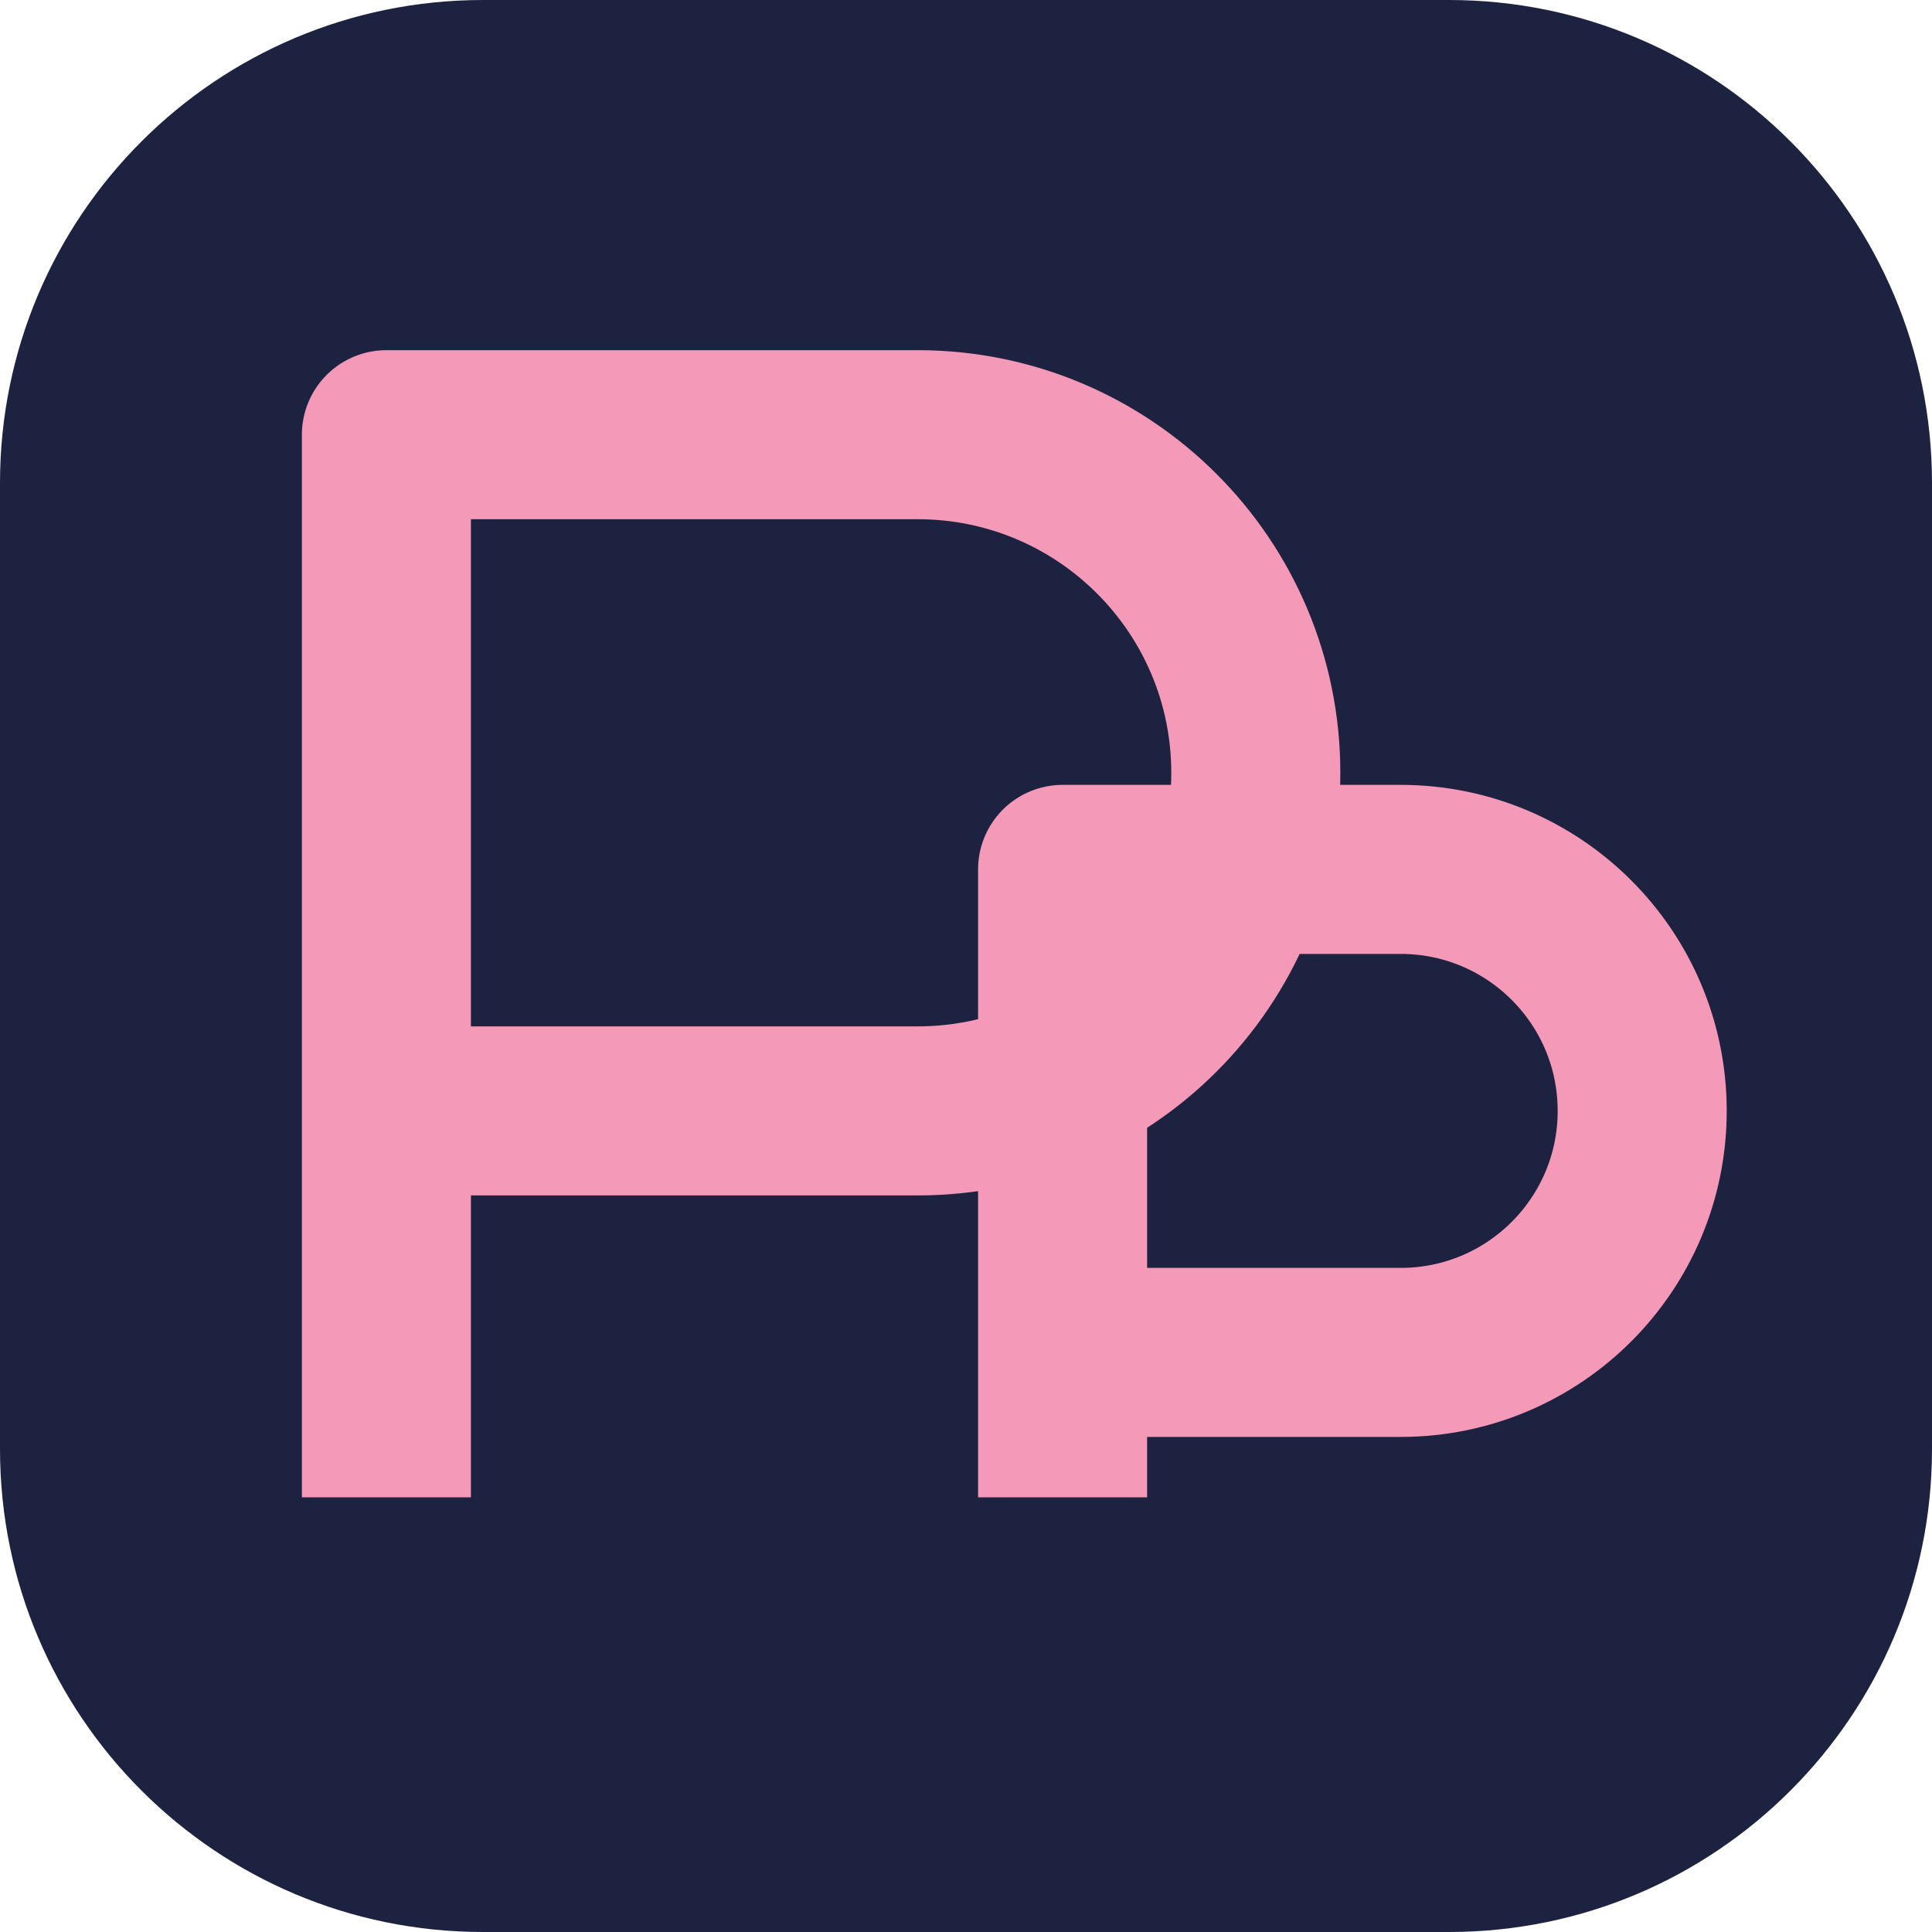
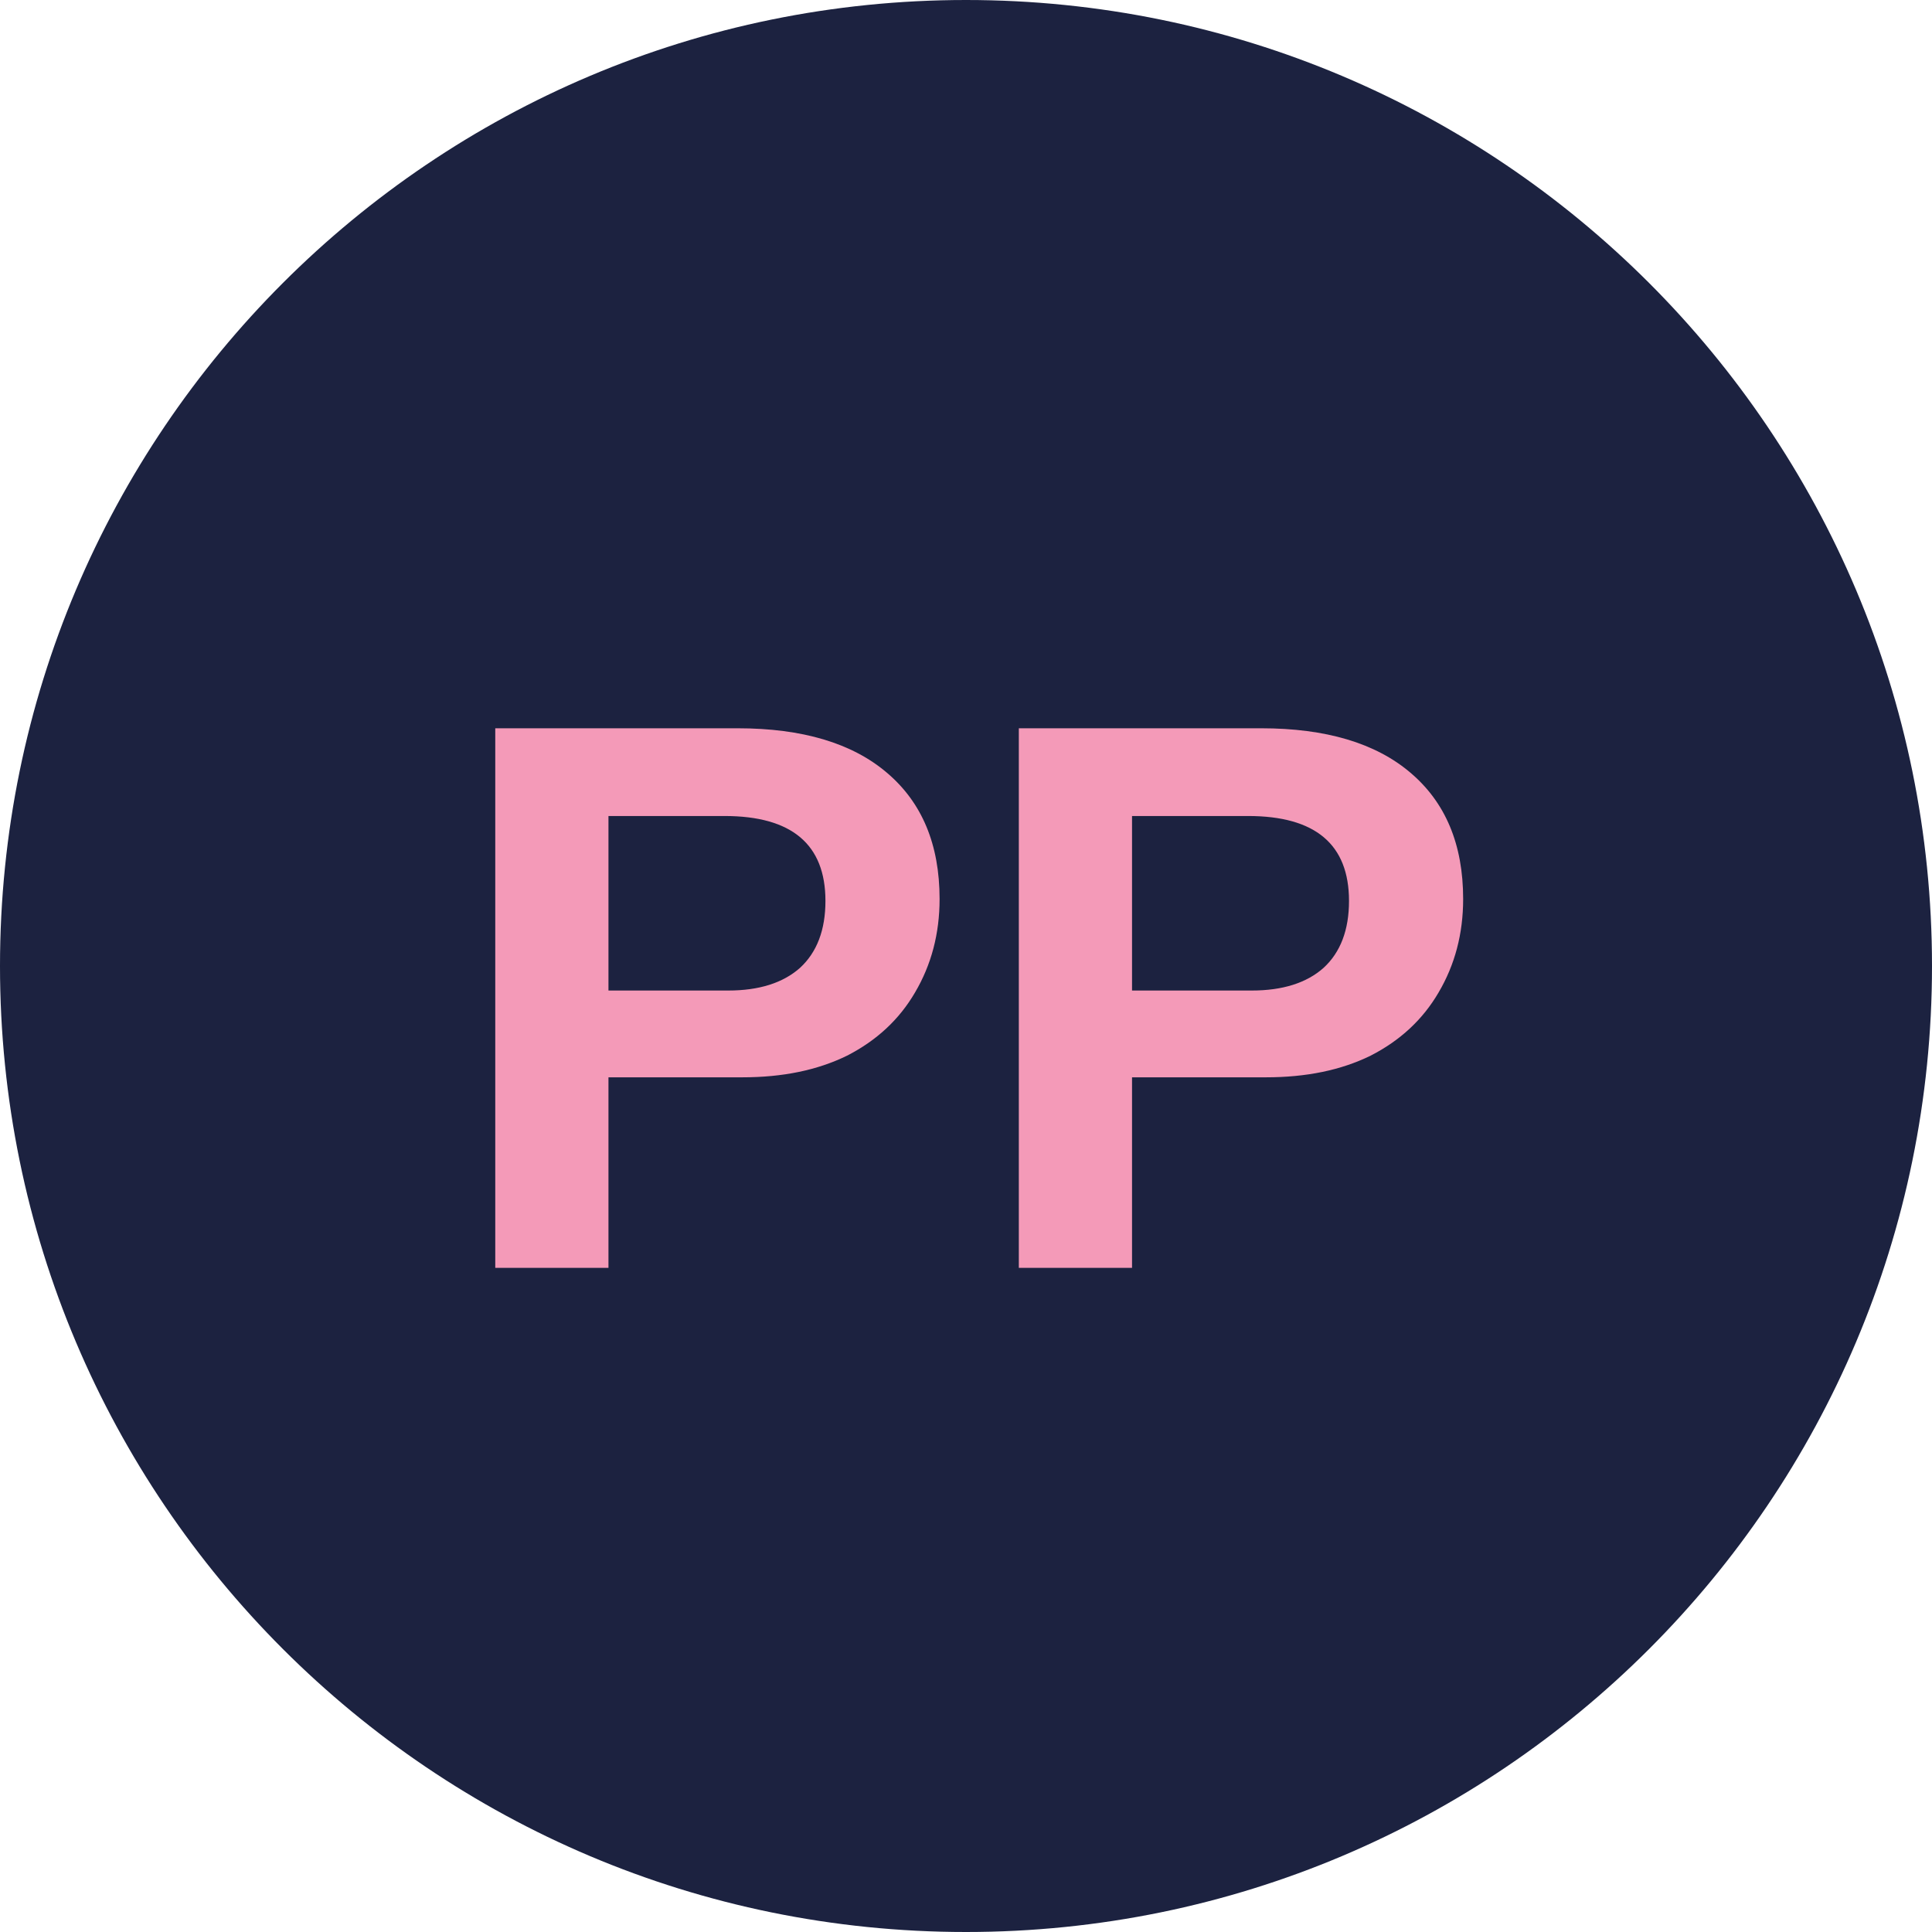
- <svg xmlns="http://www.w3.org/2000/svg" viewBox="0 0 40 40">
-   <rect width="40" height="40" rx="10" fill="#1c2240" />
-   <path d="M8 31V9h11a7 7 0 0 1 0 14H8M22 31V18h7a5 5 0 0 1 0 10h-7" stroke="#f49ab8" fill="none" stroke-width="3.5" stroke-linejoin="round" />
+ <svg xmlns="http://www.w3.org/2000/svg" viewBox="0 0 32 32">
+   <rect width="32" height="32" rx="16" fill="#1C2240" />
+   <text x="16" y="21" font-family="Arial,Helvetica,sans-serif" font-weight="800" font-size="13" text-anchor="middle" fill="#F49AB8">PP</text>
</svg>
